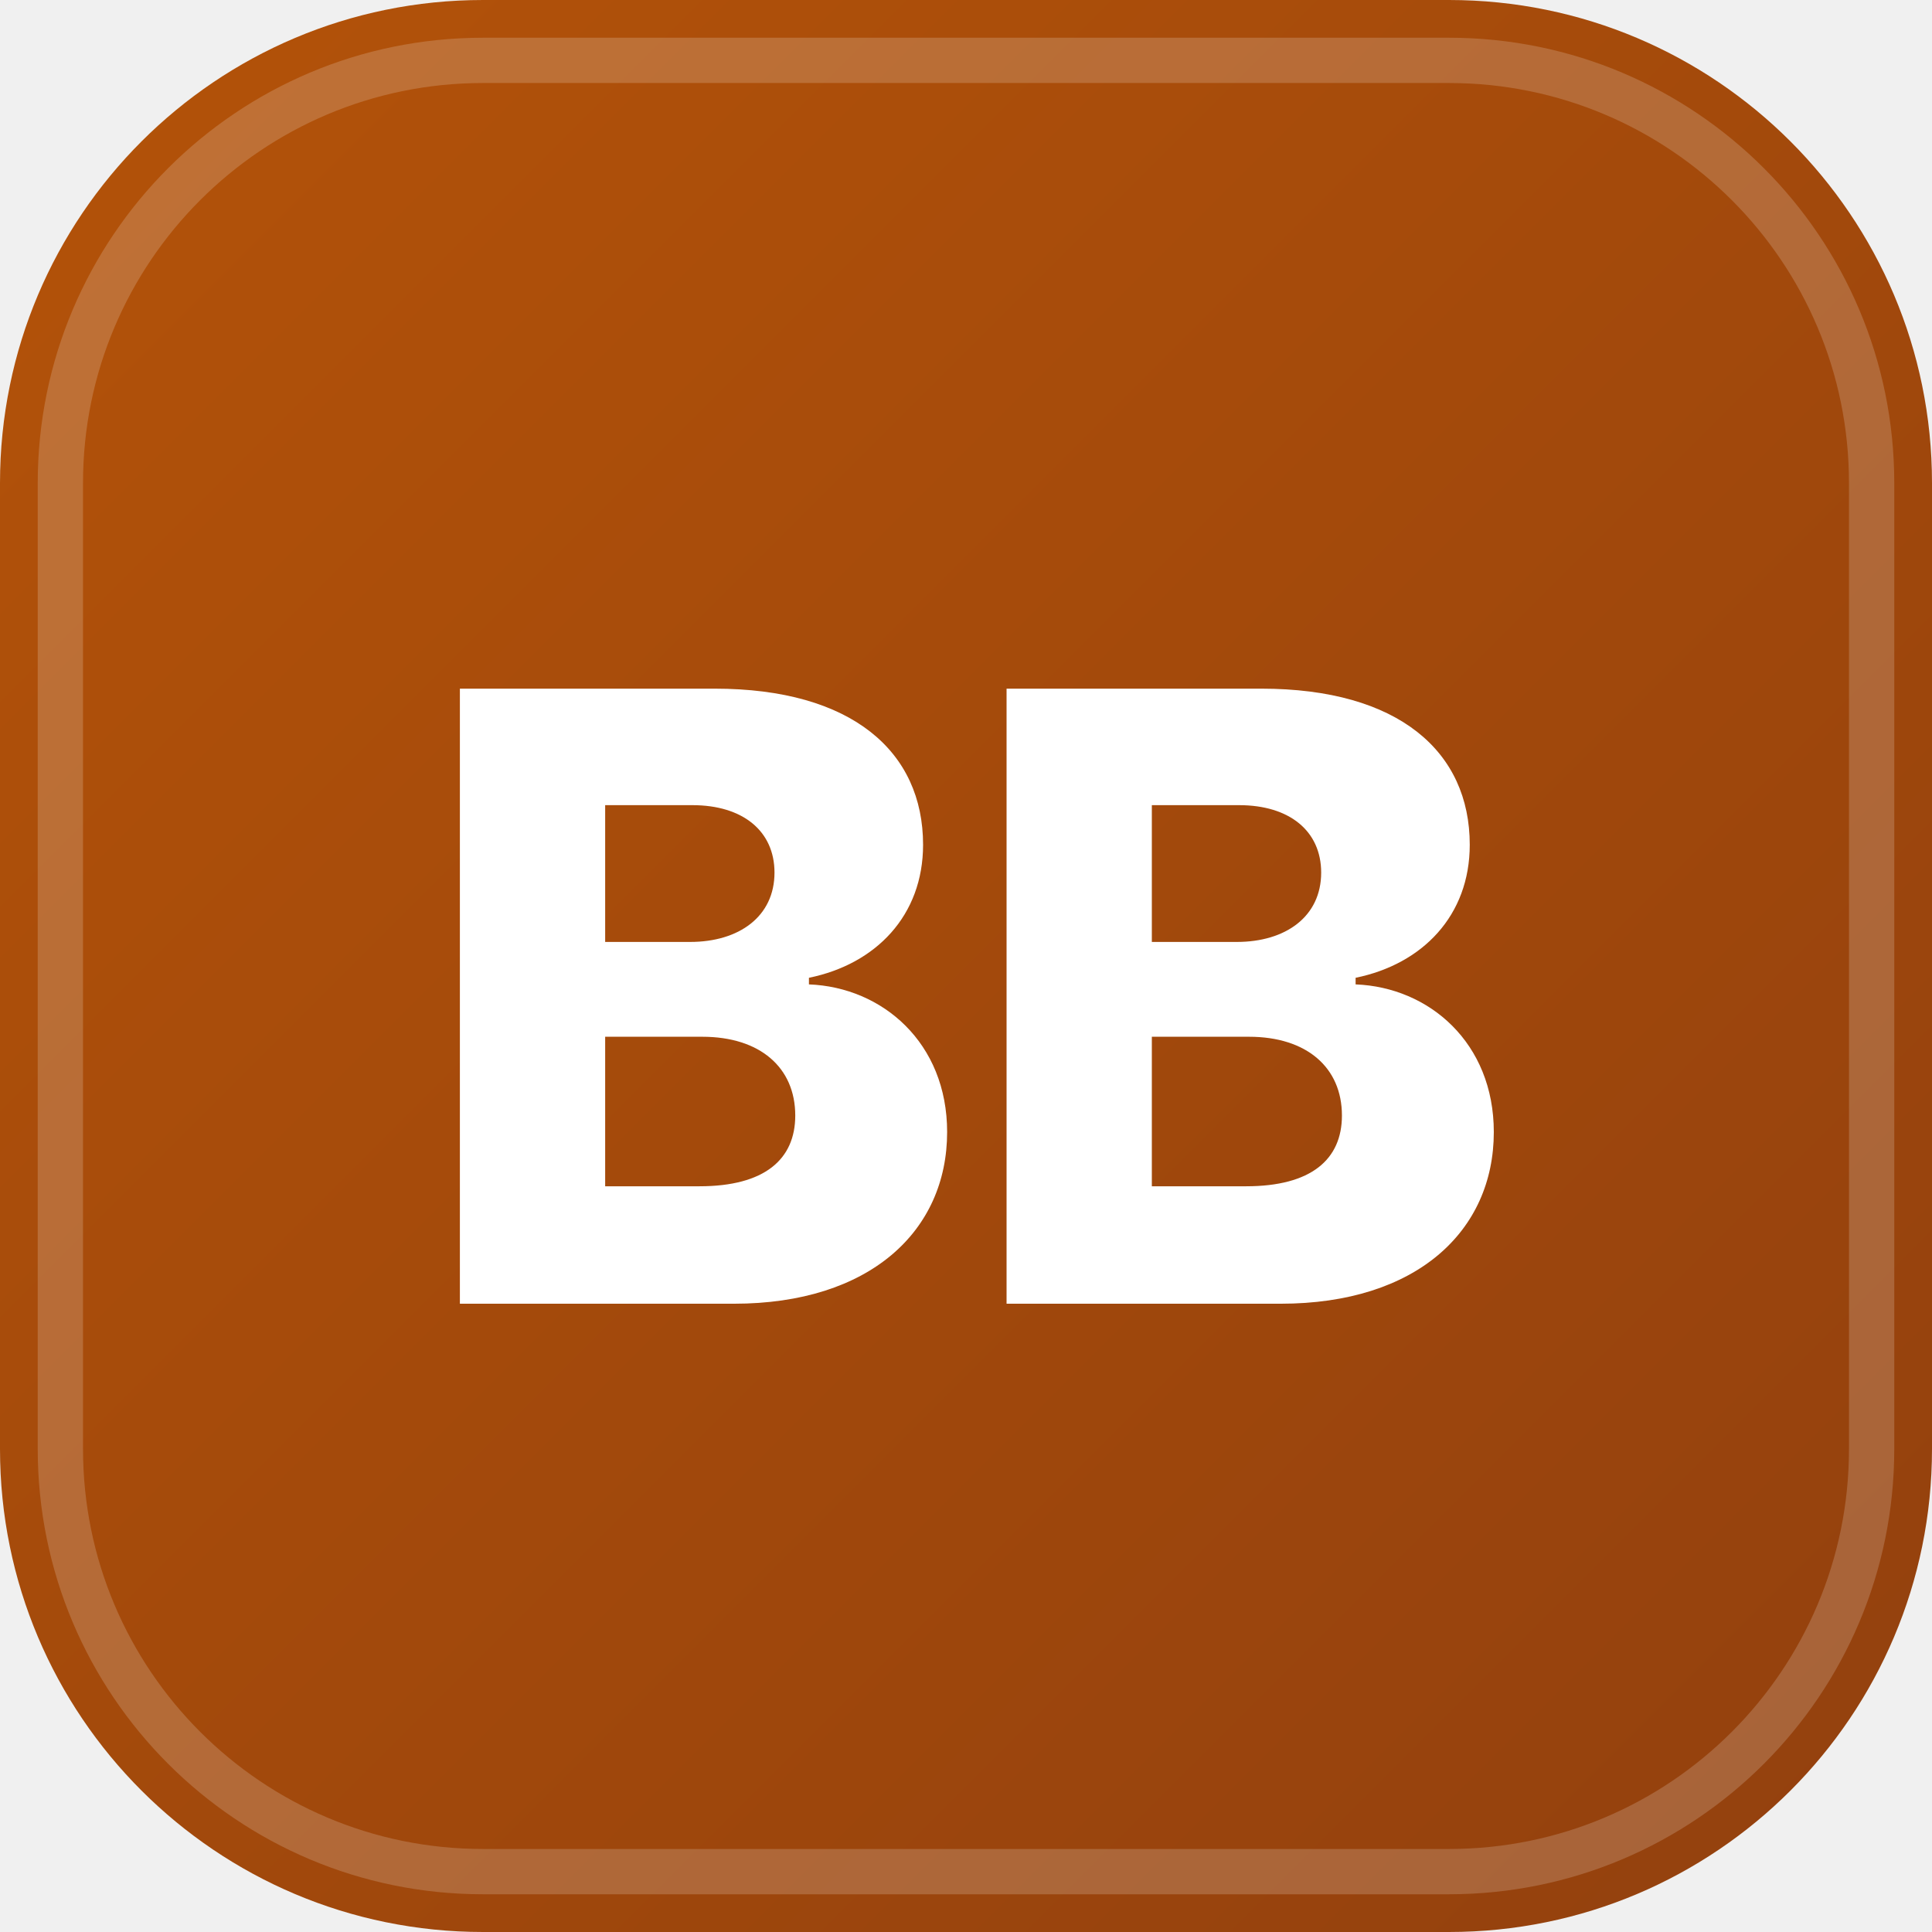
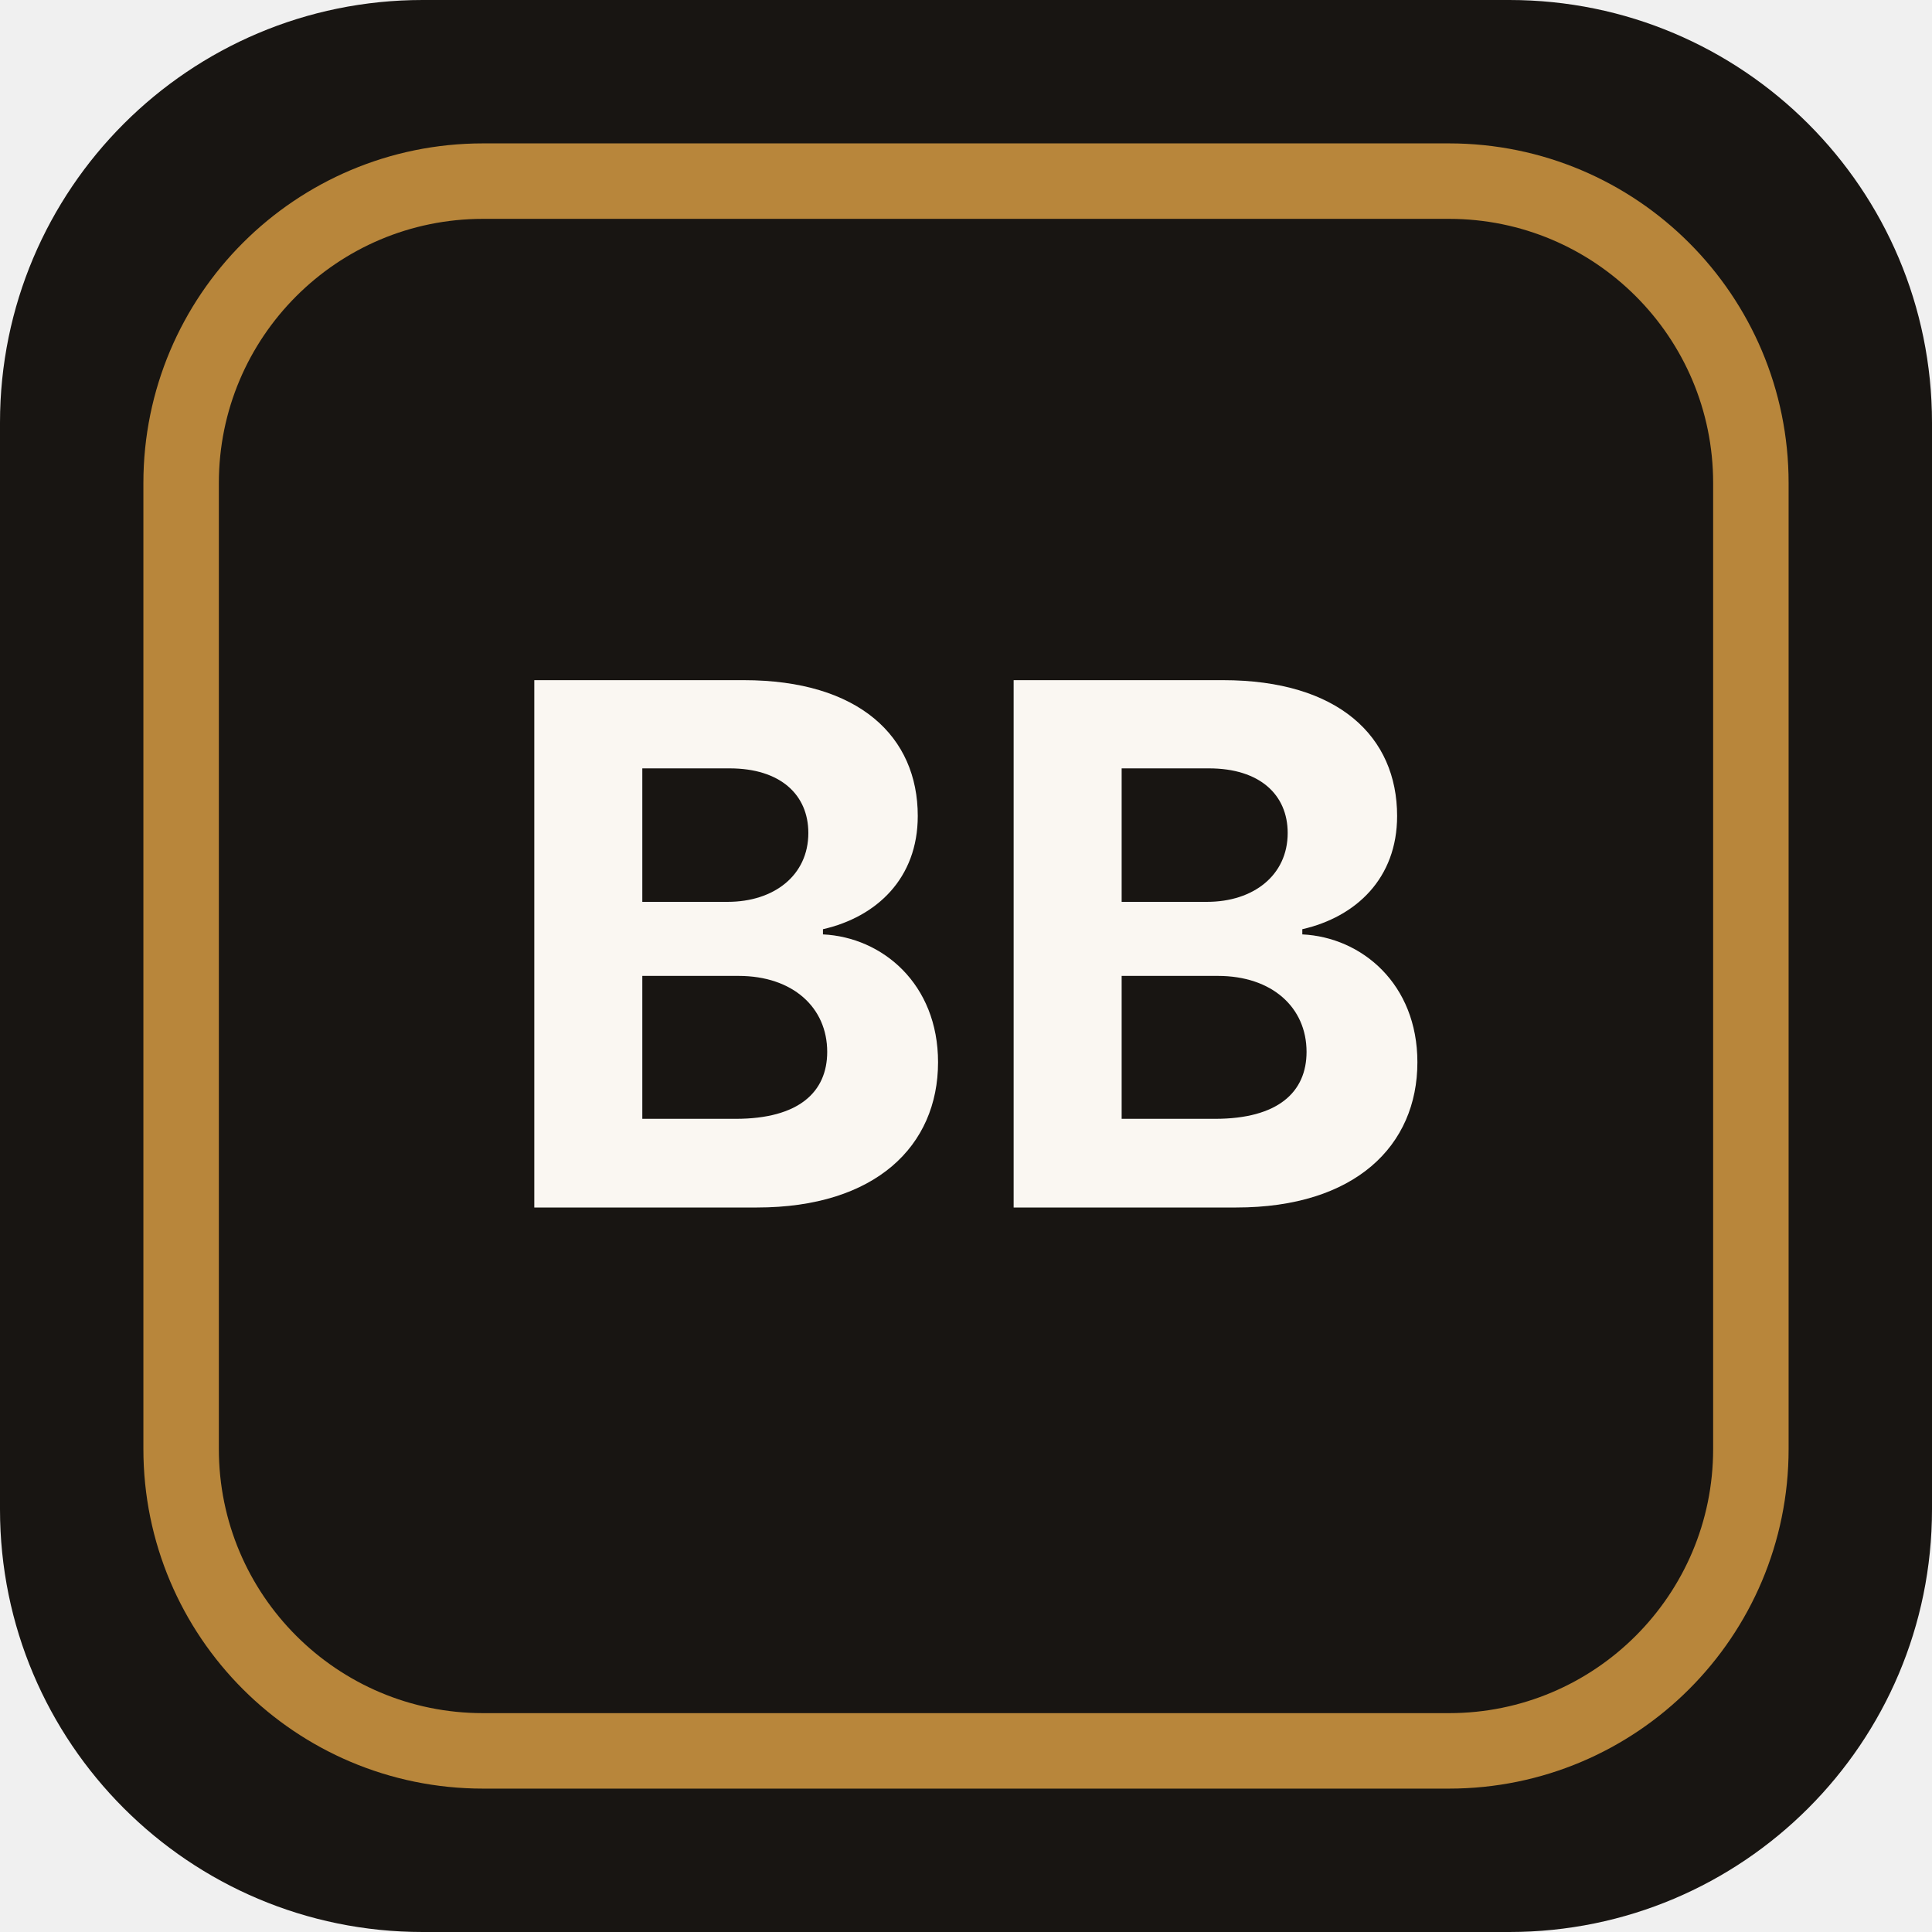
- <svg xmlns="http://www.w3.org/2000/svg" viewBox="0 0 64 64">
-   <defs>
-     <linearGradient id="g" x1="0" y1="0" x2="1" y2="1">
-       <stop offset="0%" stop-color="#B45309" />
-       <stop offset="100%" stop-color="#92400E" />
-     </linearGradient>
-   </defs>
-   <rect width="64" height="64" rx="16" fill="url(#g)" />
-   <rect x="2" y="2" width="60" height="60" rx="14" fill="none" stroke="rgba(255,255,255,0.18)" stroke-width="1.5" />
-   <text x="32" y="33" text-anchor="middle" dominant-baseline="central" font-family="Inter,system-ui,-apple-system,sans-serif" font-weight="800" font-size="28" letter-spacing="-0.5" fill="#FFFFFF">BB</text>
+ <svg xmlns="http://www.w3.org/2000/svg" viewBox="0 0 64 64" width="64" height="64" role="img" aria-label="Logo">
+   <rect width="64" height="64" rx="14" fill="#181512" />
+   <rect x="6" y="6" width="52" height="52" rx="10" fill="none" stroke="#B8863B" stroke-width="2.5" />
+   <text x="32" y="40" text-anchor="middle" font-family="system-ui, -apple-system, sans-serif" font-size="24" font-weight="700" fill="#FAF7F2">BB</text>
</svg>
